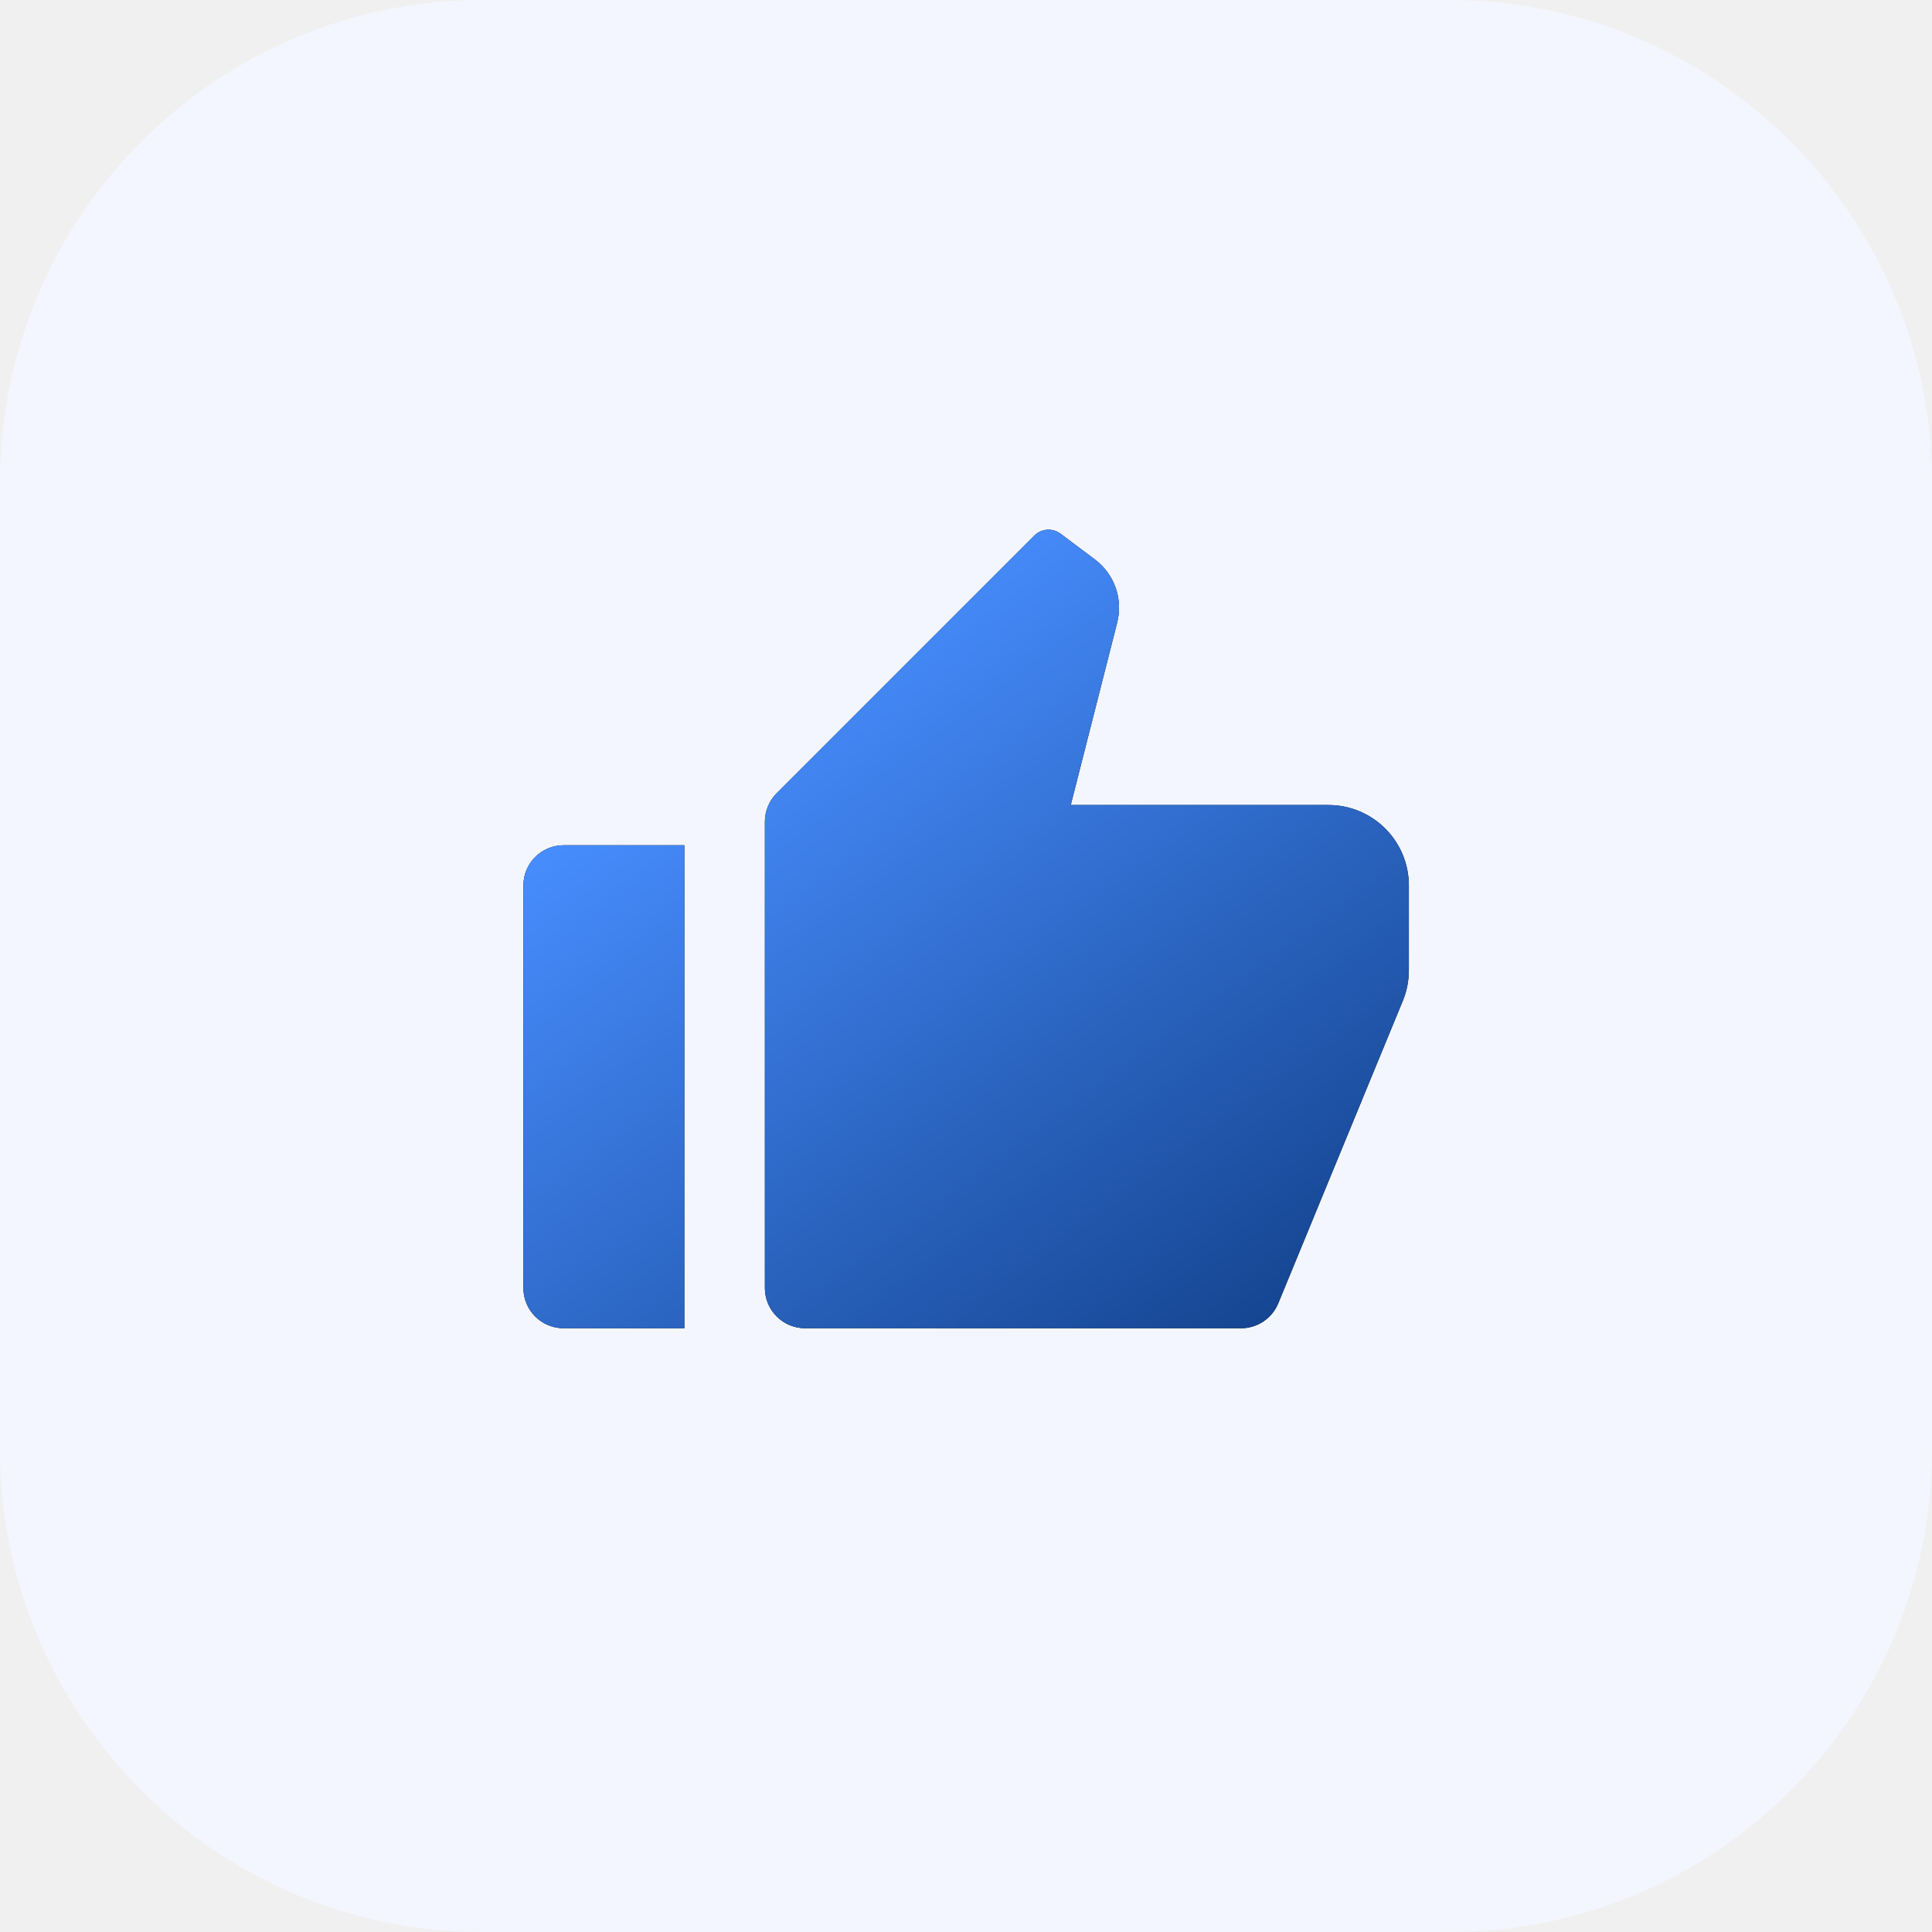
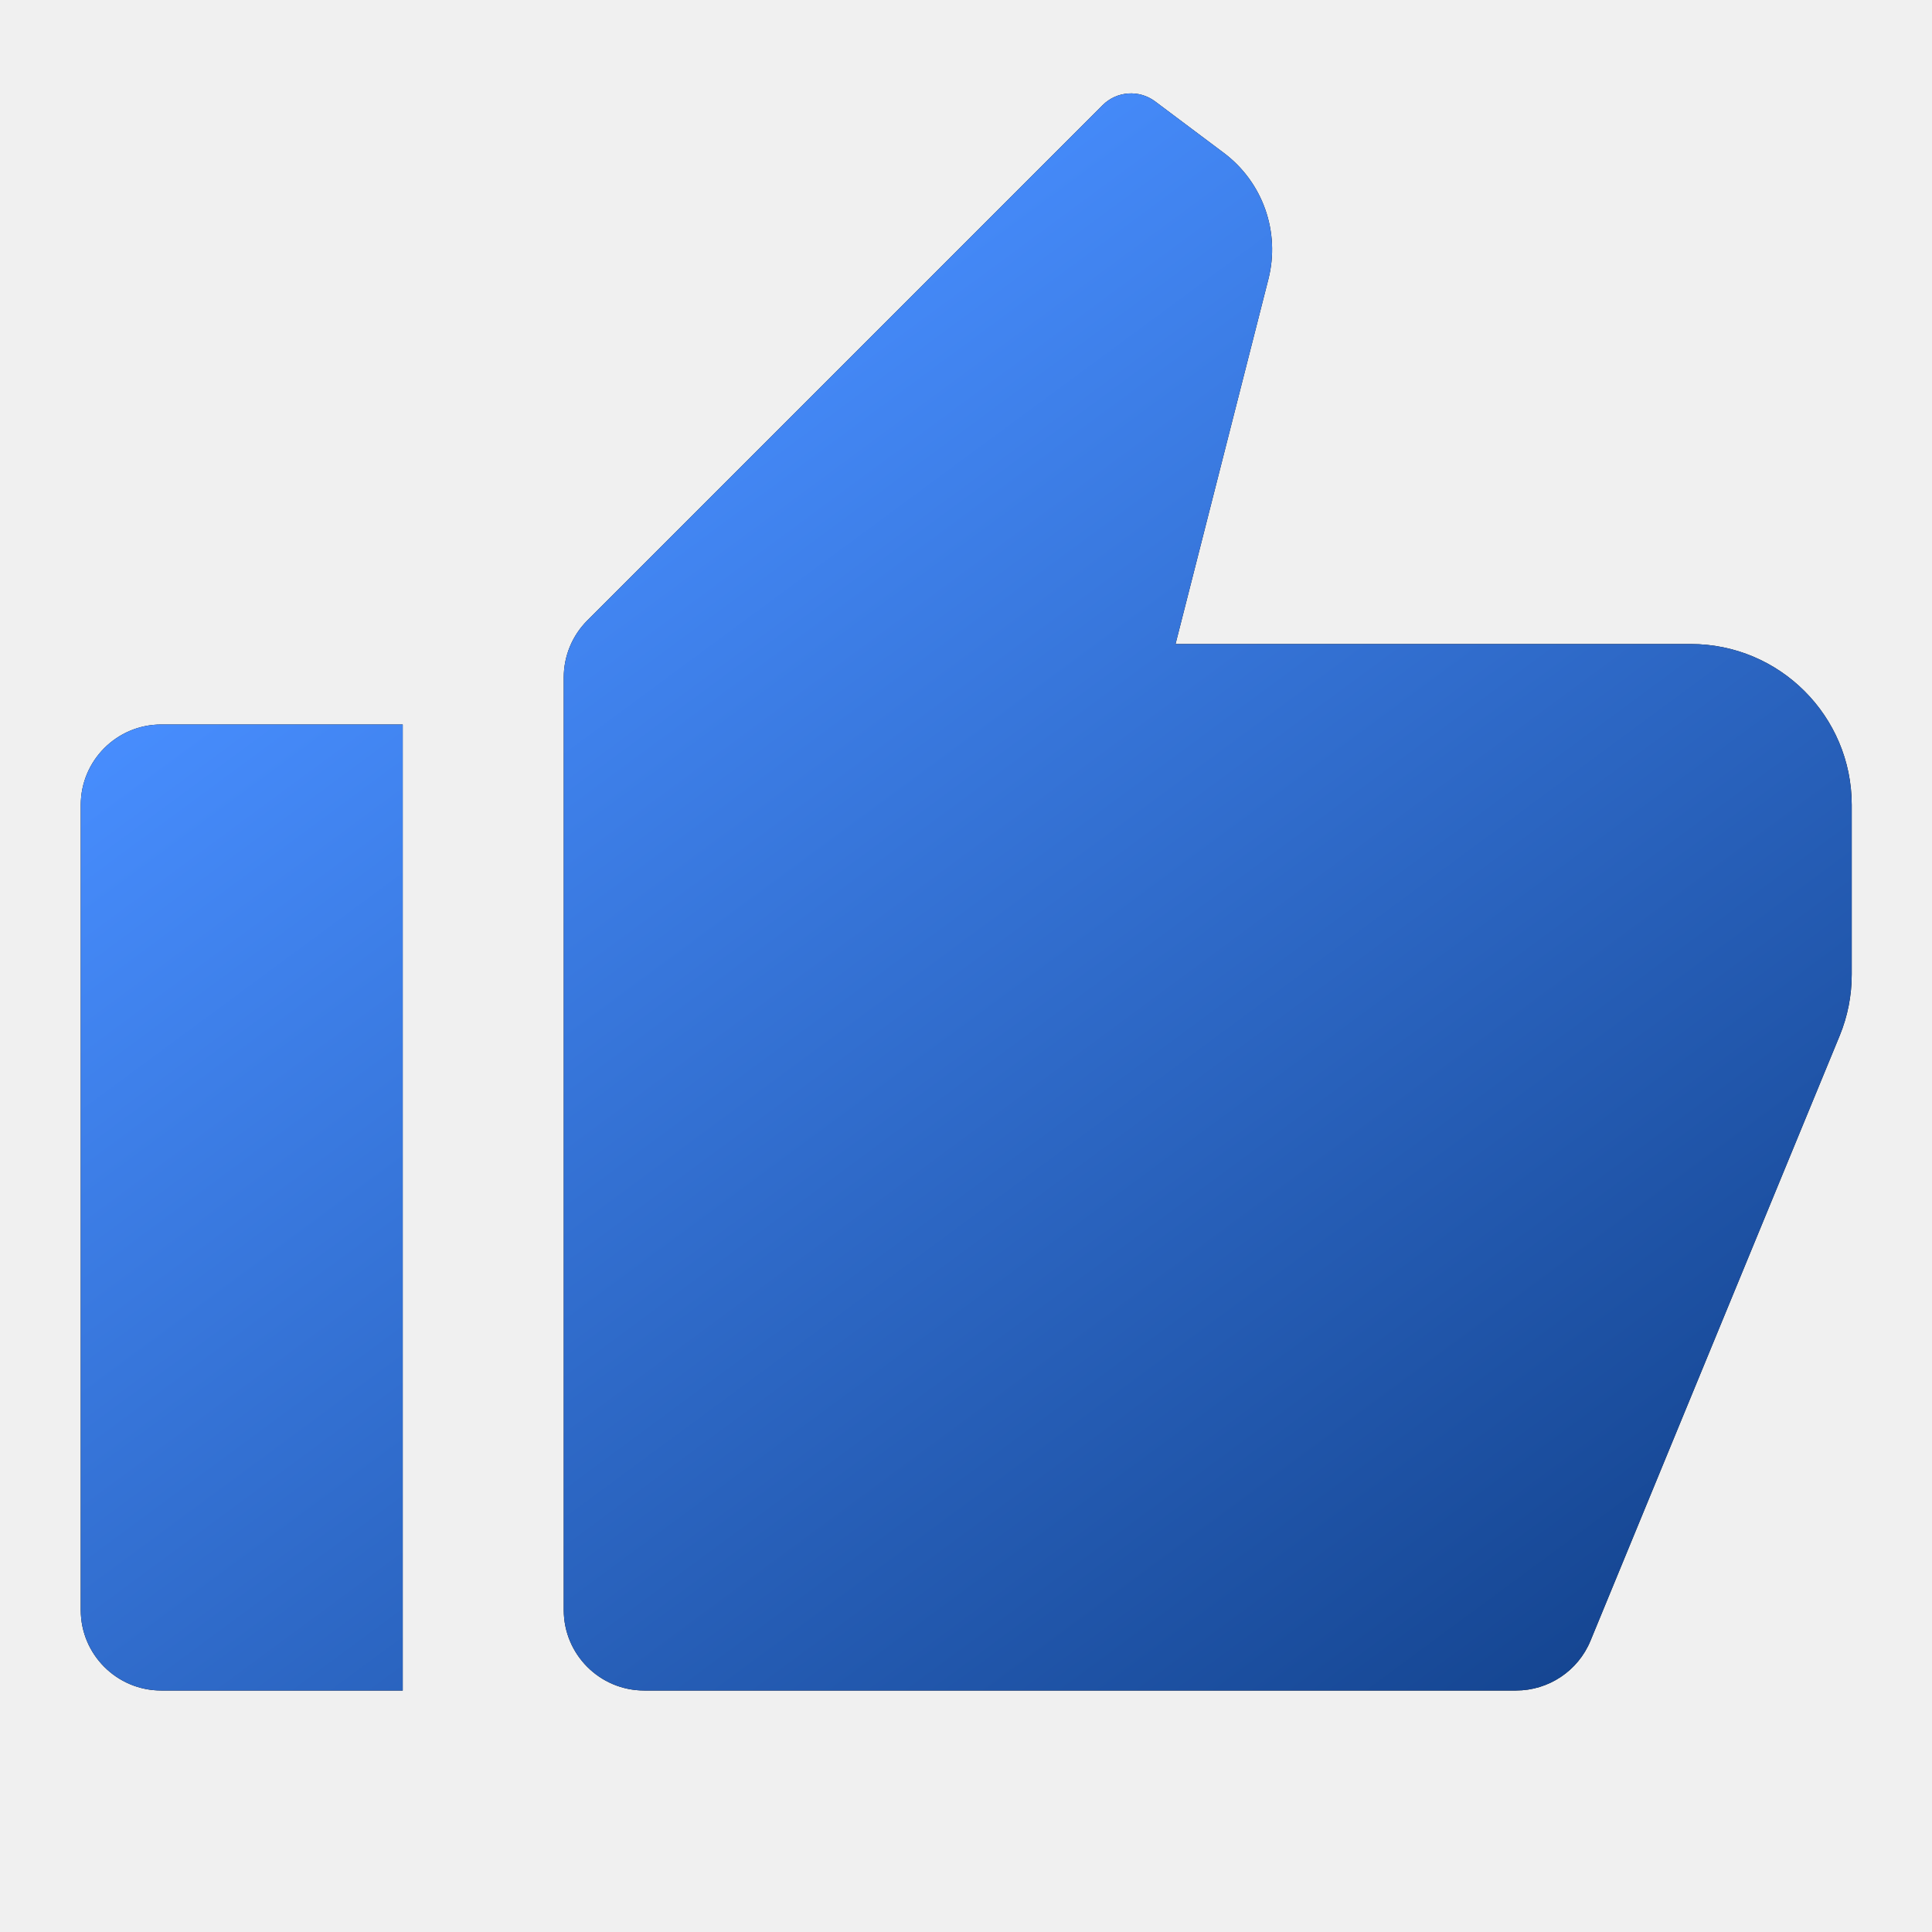
- <svg xmlns="http://www.w3.org/2000/svg" width="40" height="40" viewBox="0 0 40 40" fill="none">
-   <rect width="40" height="40" rx="10" fill="#F4F6FF" />
-   <g clip-path="url(#clip0_576_265)">
-     <path d="M11.669 17.5H14.169V27.5H11.669C11.209 27.5 10.836 27.127 10.836 26.667V18.333C10.836 17.873 11.209 17.5 11.669 17.5ZM16.08 16.423L21.414 11.089C21.56 10.942 21.793 10.926 21.958 11.05L22.669 11.583C23.073 11.886 23.255 12.402 23.13 12.891L22.169 16.667H27.503C28.423 16.667 29.169 17.413 29.169 18.333V20.087C29.169 20.305 29.127 20.52 29.044 20.721L26.465 26.984C26.337 27.296 26.032 27.5 25.695 27.5H16.669C16.209 27.5 15.836 27.127 15.836 26.667V17.012C15.836 16.791 15.924 16.579 16.08 16.423Z" fill="black" />
-     <path d="M11.669 17.5H14.169V27.5H11.669C11.209 27.5 10.836 27.127 10.836 26.667V18.333C10.836 17.873 11.209 17.5 11.669 17.5ZM16.08 16.423L21.414 11.089C21.56 10.942 21.793 10.926 21.958 11.05L22.669 11.583C23.073 11.886 23.255 12.402 23.13 12.891L22.169 16.667H27.503C28.423 16.667 29.169 17.413 29.169 18.333V20.087C29.169 20.305 29.127 20.52 29.044 20.721L26.465 26.984C26.337 27.296 26.032 27.5 25.695 27.5H16.669C16.209 27.5 15.836 27.127 15.836 26.667V17.012C15.836 16.791 15.924 16.579 16.08 16.423Z" fill="url(#paint0_linear_576_265)" />
+ <svg xmlns="http://www.w3.org/2000/svg" width="20" height="20" viewBox="0 0 20 20" fill="none">
+   <g clip-path="url(#clip0_576_266)">
+     <path d="M1.669 7.5H4.169V17.5H1.669C1.209 17.5 0.836 17.127 0.836 16.667V8.333C0.836 7.873 1.209 7.5 1.669 7.5ZM6.08 6.423L11.414 1.089C11.56 0.942 11.793 0.926 11.958 1.05L12.669 1.583C13.073 1.886 13.255 2.402 13.13 2.891L12.169 6.667H17.503C18.423 6.667 19.169 7.413 19.169 8.333V10.087C19.169 10.305 19.127 10.52 19.044 10.722L16.465 16.984C16.337 17.296 16.032 17.5 15.694 17.5H6.669C6.209 17.5 5.836 17.127 5.836 16.667V7.012C5.836 6.791 5.924 6.579 6.08 6.423Z" fill="black" />
+     <path d="M1.669 7.5H4.169V17.5H1.669C1.209 17.5 0.836 17.127 0.836 16.667V8.333C0.836 7.873 1.209 7.5 1.669 7.5ZM6.08 6.423L11.414 1.089C11.56 0.942 11.793 0.926 11.958 1.05L12.669 1.583C13.073 1.886 13.255 2.402 13.13 2.891L12.169 6.667H17.503C18.423 6.667 19.169 7.413 19.169 8.333V10.087C19.169 10.305 19.127 10.52 19.044 10.722L16.465 16.984C16.337 17.296 16.032 17.5 15.694 17.5H6.669C6.209 17.5 5.836 17.127 5.836 16.667V7.012C5.836 6.791 5.924 6.579 6.08 6.423Z" fill="url(#paint0_linear_576_266)" />
  </g>
  <defs>
-     <linearGradient id="paint0_linear_576_265" x1="14.846" y1="14.583" x2="26.178" y2="29.942" gradientUnits="userSpaceOnUse">
+     <linearGradient id="paint0_linear_576_266" x1="4.846" y1="4.583" x2="16.178" y2="19.942" gradientUnits="userSpaceOnUse">
      <stop stop-color="#488EFF" />
      <stop offset="1" stop-color="#0F3D85" />
    </linearGradient>
-     <clipPath id="clip0_576_265">
-       <rect width="20" height="20" fill="white" transform="translate(10 10)" />
+     <clipPath id="clip0_576_266">
+       <rect width="20" height="20" fill="white" />
    </clipPath>
  </defs>
</svg>
